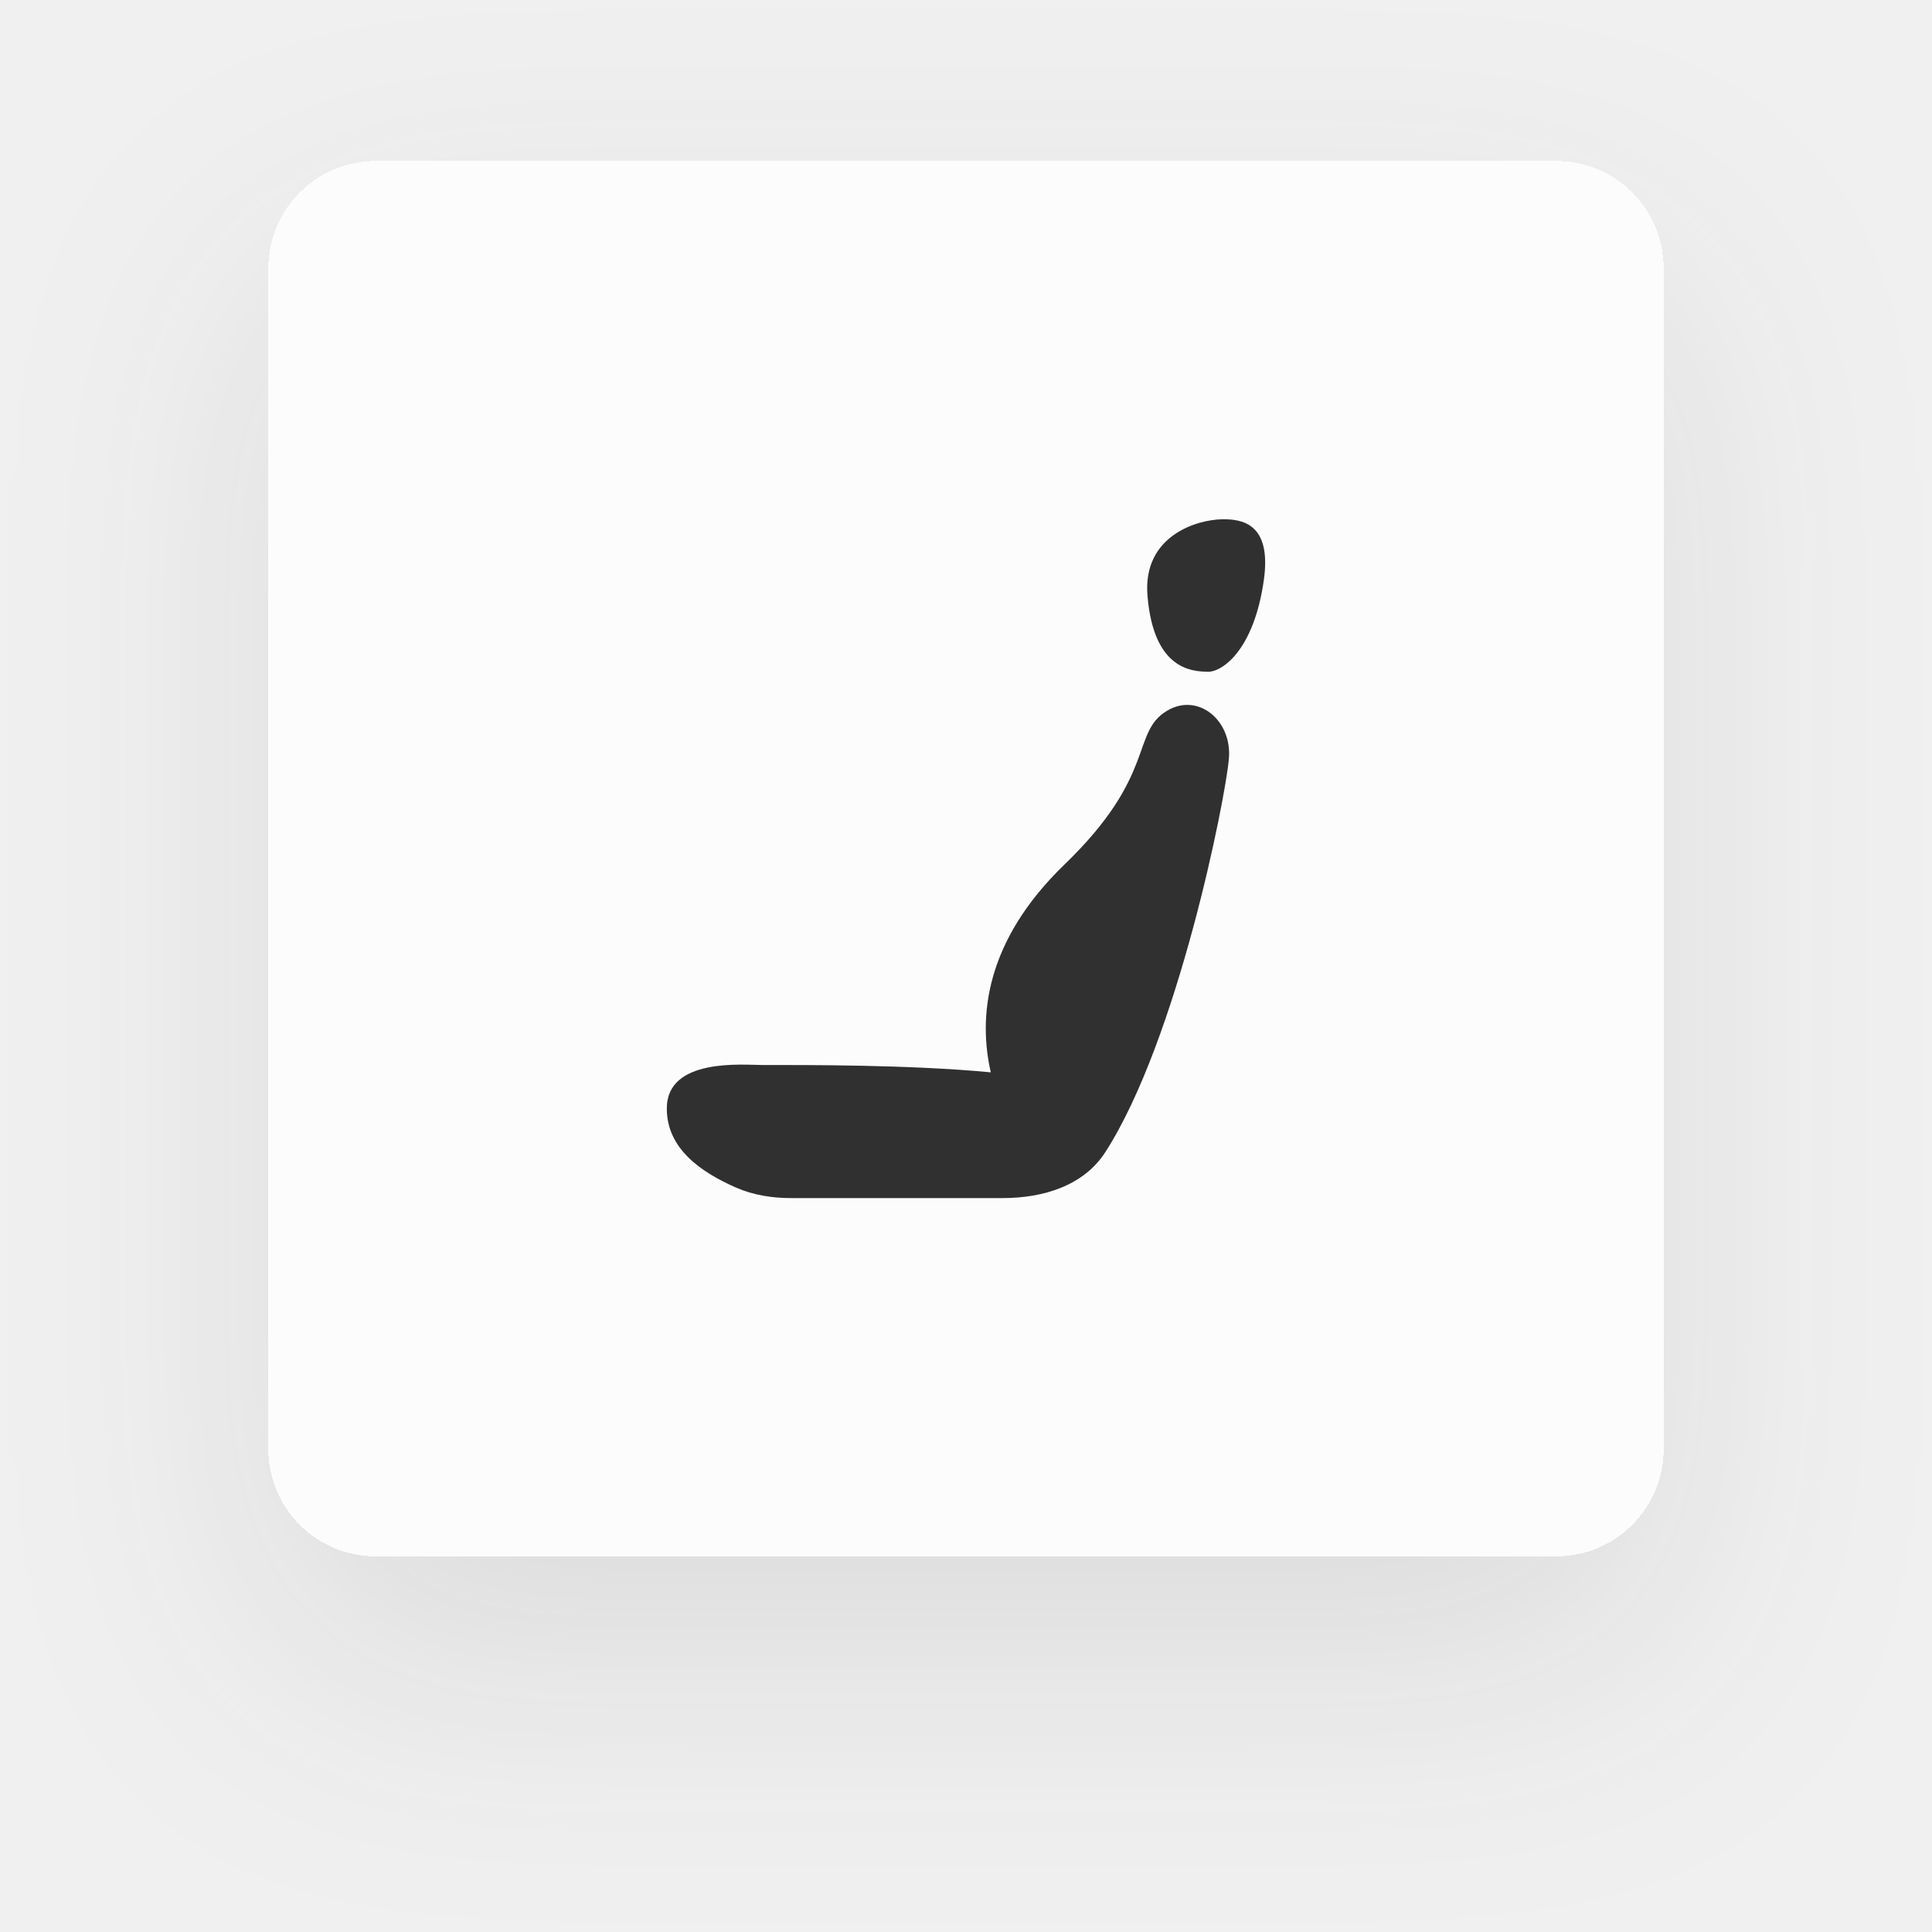
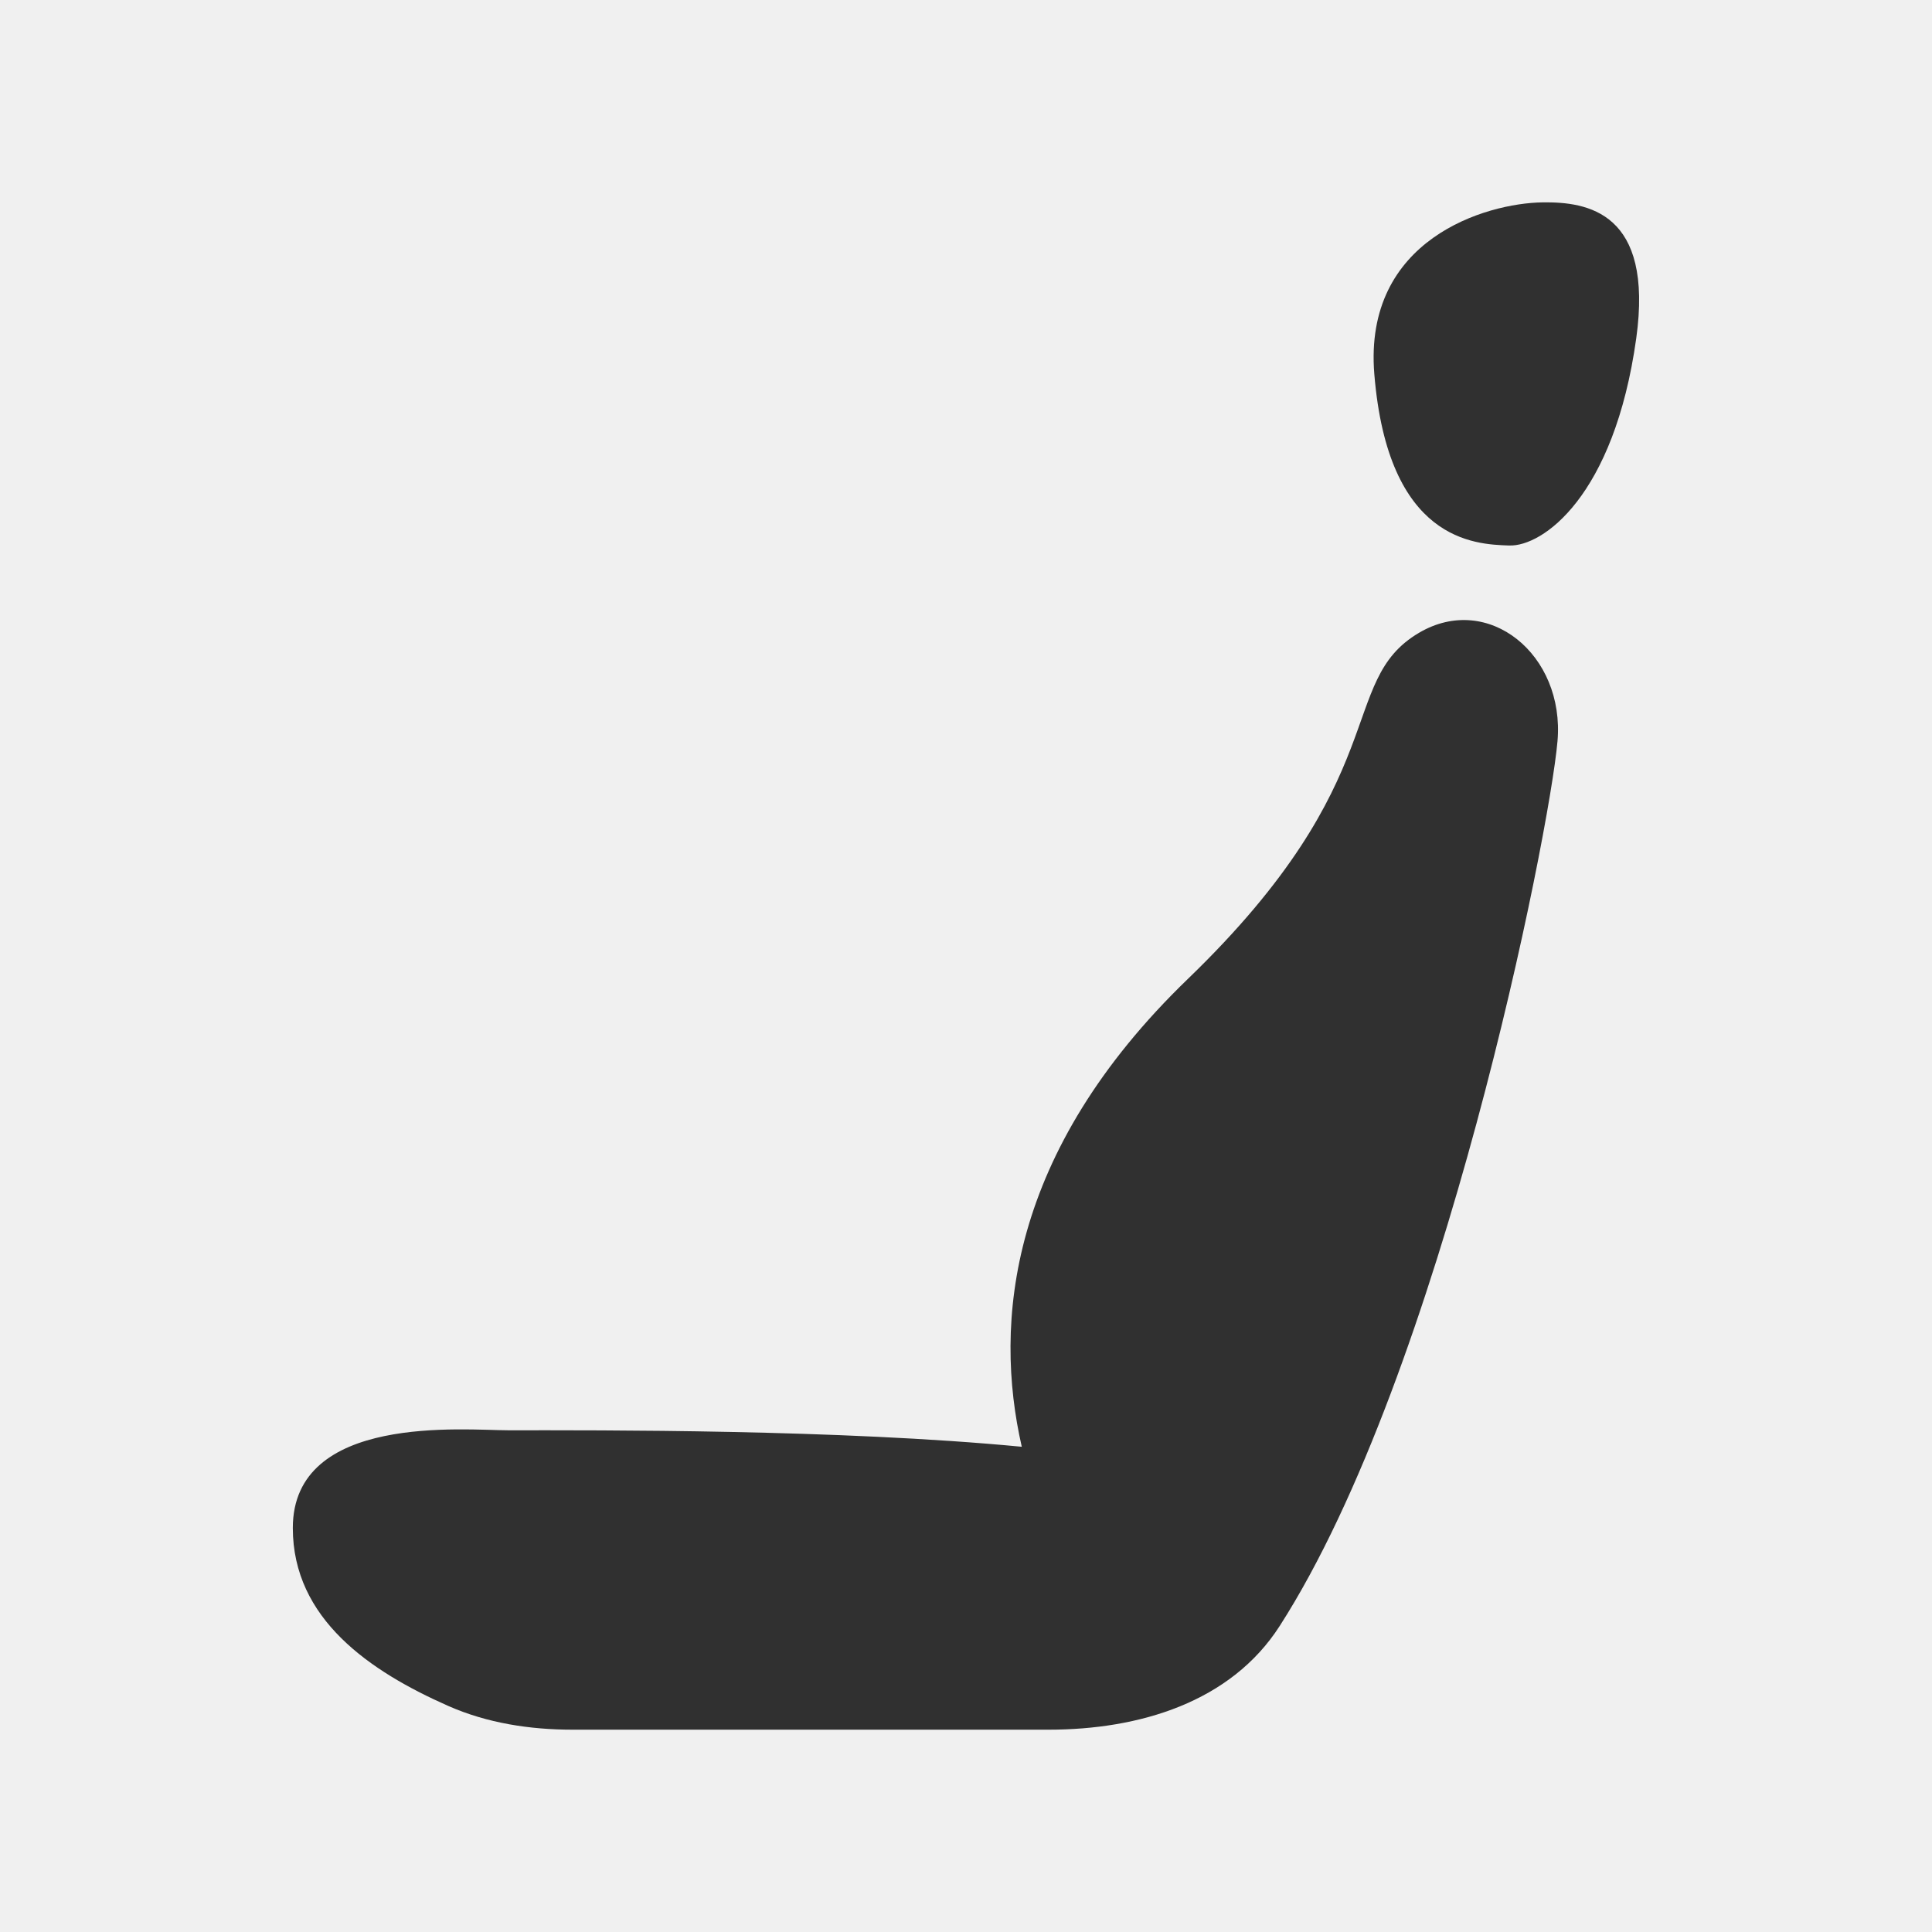
- <svg xmlns="http://www.w3.org/2000/svg" width="72" height="72" viewBox="0 0 72 72" fill="none">
-   <g filter="url(#filter0_bd_363_24361)">
-     <rect x="10" y="6" width="52" height="52" rx="4" fill="white" fill-opacity="0.8" shape-rendering="crispEdges" />
-   </g>
-   <path d="M39.676 32.212C36.697 35.087 36.455 37.914 36.924 39.963C33.885 39.672 29.931 39.69 28.418 39.69C27.703 39.69 24.85 39.407 24.85 41.309C24.849 42.817 26.131 43.684 27.425 44.256C28.071 44.541 28.779 44.649 29.485 44.649H37.367C38.87 44.649 40.385 44.195 41.196 42.931C43.888 38.739 45.665 29.801 45.797 28.277C45.922 26.841 44.649 25.805 43.502 26.482C42.13 27.293 43.138 28.872 39.676 32.212Z" fill="#303030" />
-   <path d="M42.763 22.196C42.58 19.961 44.612 19.365 45.548 19.352C46.292 19.341 47.393 19.51 47.101 21.606C46.735 24.226 45.548 25.054 45.001 25.035L44.986 25.035C44.427 25.015 42.989 24.965 42.763 22.196Z" fill="#303030" />
-   <defs>
-     <filter id="filter0_bd_363_24361" x="0" y="0" width="72" height="72" filterUnits="userSpaceOnUse" color-interpolation-filters="sRGB">
-       <feFlood flood-opacity="0" result="BackgroundImageFix" />
-       <feGaussianBlur in="BackgroundImageFix" stdDeviation="2" />
-       <feComposite in2="SourceAlpha" operator="in" result="effect1_backgroundBlur_363_24361" />
-       <feColorMatrix in="SourceAlpha" type="matrix" values="0 0 0 0 0 0 0 0 0 0 0 0 0 0 0 0 0 0 127 0" result="hardAlpha" />
-       <feOffset dy="4" />
-       <feGaussianBlur stdDeviation="5" />
-       <feComposite in2="hardAlpha" operator="out" />
-       <feColorMatrix type="matrix" values="0 0 0 0 0.154 0 0 0 0 0.154 0 0 0 0 0.154 0 0 0 0.1 0" />
-       <feBlend mode="normal" in2="effect1_backgroundBlur_363_24361" result="effect2_dropShadow_363_24361" />
-       <feBlend mode="normal" in="SourceGraphic" in2="effect2_dropShadow_363_24361" result="shape" />
-     </filter>
-   </defs>
+ <svg xmlns="http://www.w3.org/2000/svg" width="32" height="32" viewBox="0 0 32 32" fill="none">
+   <path d="M19.677 16.212C16.697 19.087 16.455 21.914 16.924 23.963C13.885 23.672 9.931 23.69 8.417 23.69C7.703 23.69 4.85 23.407 4.85 25.308C4.85 26.817 6.131 27.684 7.425 28.256C8.071 28.541 8.779 28.649 9.485 28.649H17.367C18.87 28.649 20.385 28.195 21.196 26.931C23.888 22.738 25.665 13.801 25.797 12.277C25.922 10.841 24.649 9.805 23.502 10.482C22.13 11.293 23.138 12.872 19.677 16.212Z" fill="#303030" />
+   <path d="M22.763 6.196C22.58 3.961 24.612 3.365 25.548 3.352C26.292 3.341 27.393 3.51 27.101 5.606C26.735 8.226 25.548 9.054 25 9.035L24.986 9.035C24.427 9.015 22.989 8.965 22.763 6.196Z" fill="#303030" />
</svg>
